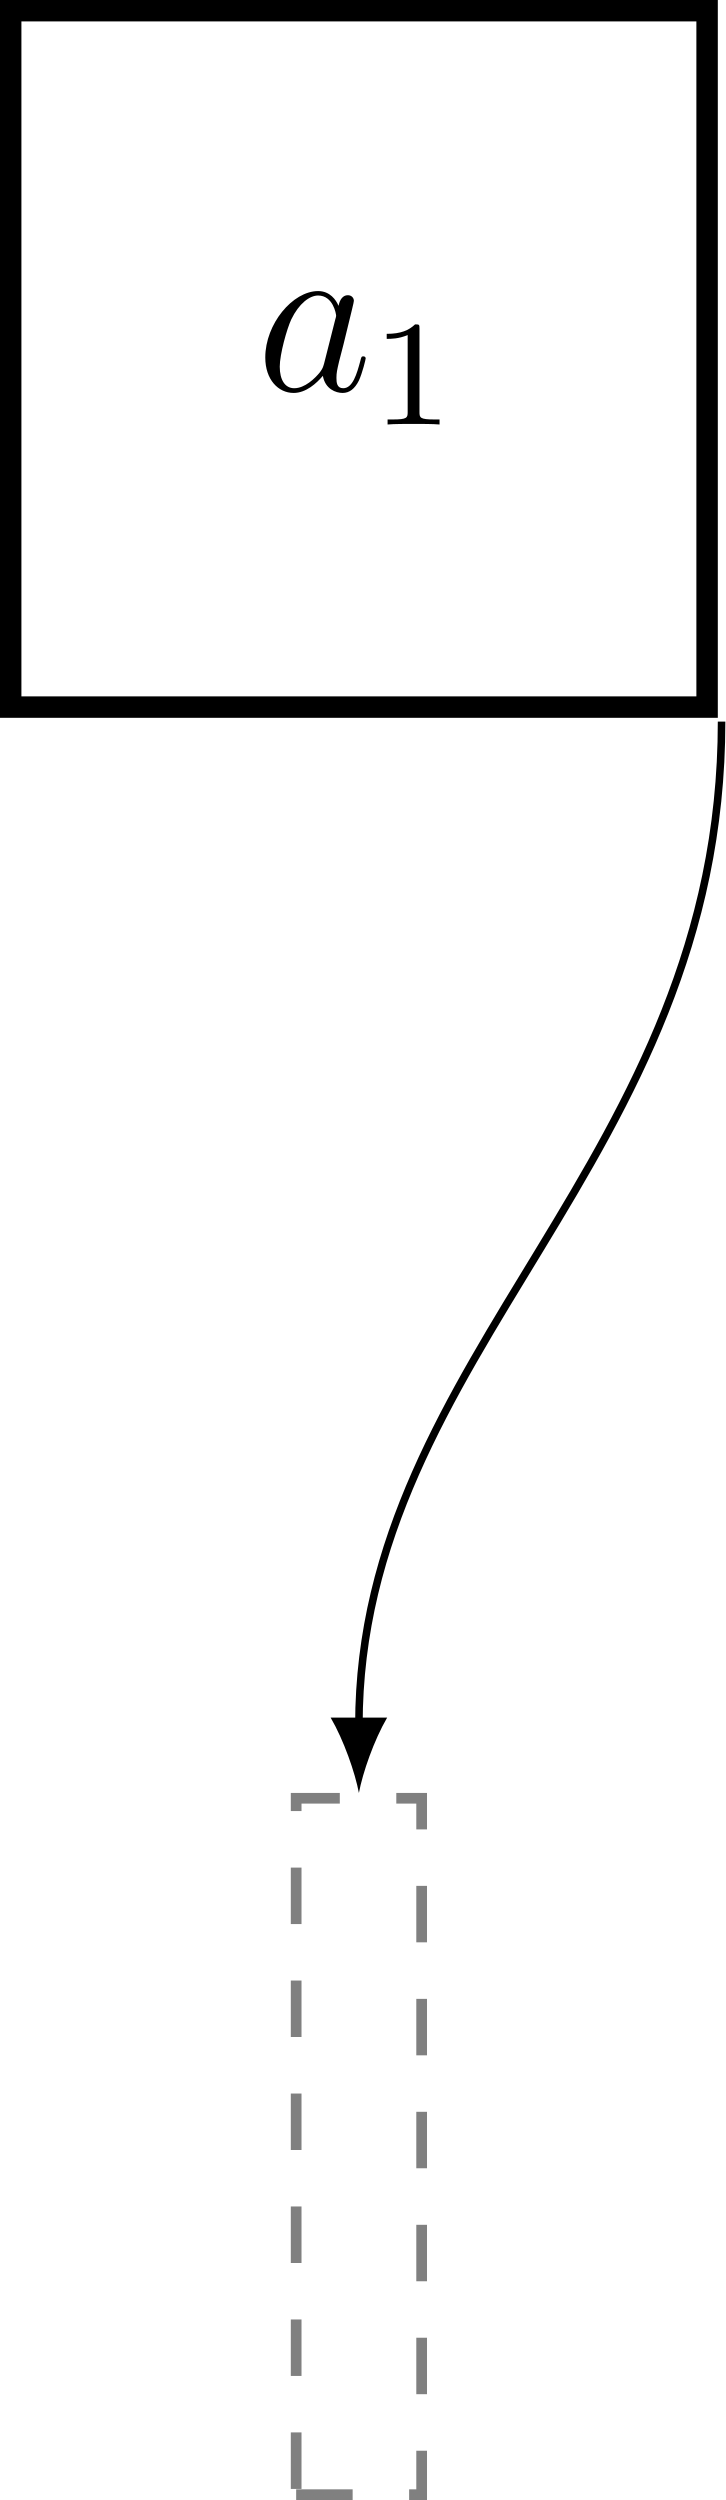
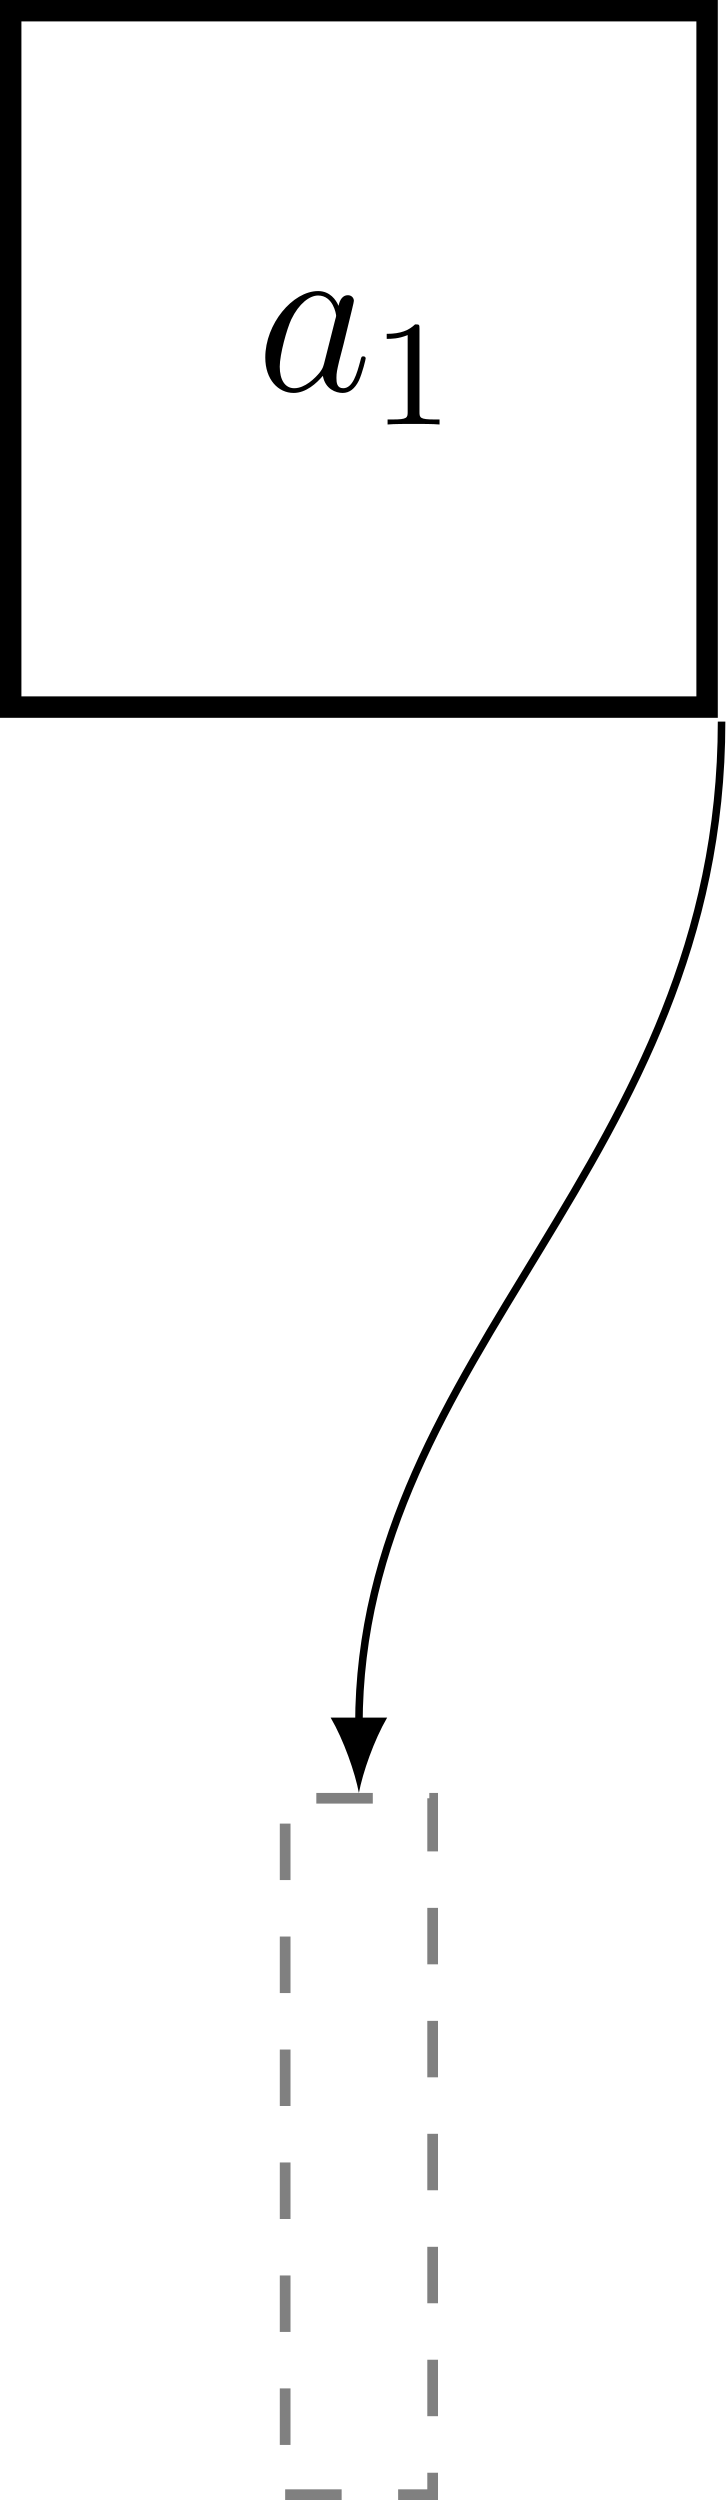
<svg xmlns="http://www.w3.org/2000/svg" xmlns:xlink="http://www.w3.org/1999/xlink" width="38.383pt" height="132.294pt" viewBox="0 0 38.383 132.294" version="1.1">
  <defs>
    <g>
      <symbol overflow="visible" id="glyph0-0">
        <path style="stroke:none;" d="" />
      </symbol>
      <symbol overflow="visible" id="glyph0-1">
        <path style="stroke:none;" d="M 3.594 -1.422 C 3.531 -1.219 3.531 -1.188 3.375 -0.969 C 3.109 -0.641 2.578 -0.125 2.016 -0.125 C 1.531 -0.125 1.25 -0.562 1.25 -1.266 C 1.25 -1.922 1.625 -3.266 1.859 -3.766 C 2.266 -4.609 2.828 -5.031 3.281 -5.031 C 4.078 -5.031 4.234 -4.047 4.234 -3.953 C 4.234 -3.938 4.203 -3.797 4.188 -3.766 Z M 4.359 -4.484 C 4.234 -4.797 3.906 -5.266 3.281 -5.266 C 1.938 -5.266 0.484 -3.531 0.484 -1.75 C 0.484 -0.578 1.172 0.125 1.984 0.125 C 2.641 0.125 3.203 -0.391 3.531 -0.781 C 3.656 -0.078 4.219 0.125 4.578 0.125 C 4.938 0.125 5.219 -0.094 5.438 -0.531 C 5.625 -0.938 5.797 -1.656 5.797 -1.703 C 5.797 -1.766 5.75 -1.812 5.672 -1.812 C 5.562 -1.812 5.562 -1.75 5.516 -1.578 C 5.328 -0.875 5.109 -0.125 4.609 -0.125 C 4.266 -0.125 4.25 -0.438 4.25 -0.672 C 4.25 -0.938 4.281 -1.078 4.391 -1.547 C 4.469 -1.844 4.531 -2.109 4.625 -2.453 C 5.062 -4.25 5.172 -4.672 5.172 -4.75 C 5.172 -4.906 5.047 -5.047 4.859 -5.047 C 4.484 -5.047 4.391 -4.625 4.359 -4.484 Z M 4.359 -4.484 " />
      </symbol>
      <symbol overflow="visible" id="glyph1-0">
        <path style="stroke:none;" d="" />
      </symbol>
      <symbol overflow="visible" id="glyph1-1">
        <path style="stroke:none;" d="M 2.5 -5.078 C 2.5 -5.297 2.484 -5.297 2.266 -5.297 C 1.938 -4.984 1.516 -4.797 0.766 -4.797 L 0.766 -4.531 C 0.984 -4.531 1.406 -4.531 1.875 -4.734 L 1.875 -0.656 C 1.875 -0.359 1.844 -0.266 1.094 -0.266 L 0.812 -0.266 L 0.812 0 C 1.141 -0.031 1.828 -0.031 2.188 -0.031 C 2.547 -0.031 3.234 -0.031 3.562 0 L 3.562 -0.266 L 3.281 -0.266 C 2.531 -0.266 2.5 -0.359 2.5 -0.656 Z M 2.5 -5.078 " />
      </symbol>
    </g>
    <clipPath id="clip1">
-       <path d="M 15 94 L 23 94 L 23 132.293 L 15 132.293 Z M 15 94 " />
+       <path d="M 14 94 L 24 94 L 24 132.293 L 14 132.293 Z M 14 94 " />
    </clipPath>
    <clipPath id="clip2">
      <path d="M 13 32 L 38.383 32 L 38.383 97 L 13 97 Z M 13 32 " />
    </clipPath>
  </defs>
  <g id="surface1">
    <path style="fill-rule:nonzero;fill:rgb(100%,100%,100%);fill-opacity:1;stroke-width:1.134;stroke-linecap:butt;stroke-linejoin:miter;stroke:rgb(0%,0%,0%);stroke-opacity:1;stroke-miterlimit:10;" d="M -18.426 -18.426 L 18.426 -18.426 L 18.426 18.426 L -18.426 18.426 Z M -18.426 -18.426 " transform="matrix(1,0,0,-1,18.992,18.992)" />
    <g style="fill:rgb(0%,0%,0%);fill-opacity:1;">
      <use xlink:href="#glyph0-1" x="13.554" y="20.669" />
    </g>
    <g style="fill:rgb(0%,0%,0%);fill-opacity:1;">
      <use xlink:href="#glyph1-1" x="19.698" y="22.463" />
    </g>
    <g clip-path="url(#clip1)" clip-rule="nonzero">
-       <path style="fill:none;stroke-width:0.567;stroke-linecap:butt;stroke-linejoin:miter;stroke:rgb(50%,50%,50%);stroke-opacity:1;stroke-dasharray:2.989,2.989;stroke-miterlimit:10;" d="M -3.32 -113.02 L 3.321 -113.02 L 3.321 -76.168 L -3.32 -76.168 Z M -3.32 -113.02 " transform="matrix(1,0,0,-1,18.992,18.992)" />
+       <path style="fill:none;stroke-width:0.567;stroke-linecap:butt;stroke-linejoin:miter;stroke:rgb(50%,50%,50%);stroke-opacity:1;stroke-dasharray:2.989,2.989;stroke-miterlimit:10;" d="M -3.902 -113.02 L 3.903 -113.02 L 3.903 -76.168 L -3.902 -76.168 Z M -3.902 -113.02 " transform="matrix(1,0,0,-1,18.992,18.992)" />
    </g>
    <g clip-path="url(#clip2)" clip-rule="nonzero">
      <path style="fill:none;stroke-width:0.399;stroke-linecap:butt;stroke-linejoin:miter;stroke:rgb(0%,0%,0%);stroke-opacity:1;stroke-miterlimit:10;" d="M 19.192 -19.192 C 19.192 -42.477 0 -52.598 0 -72.297 " transform="matrix(1,0,0,-1,18.992,18.992)" />
    </g>
    <path style=" stroke:none;fill-rule:nonzero;fill:rgb(0%,0%,0%);fill-opacity:1;" d="M 18.992 94.879 C 19.191 93.816 19.789 92.086 20.488 90.891 L 17.496 90.891 C 18.195 92.086 18.793 93.816 18.992 94.879 " />
  </g>
</svg>
